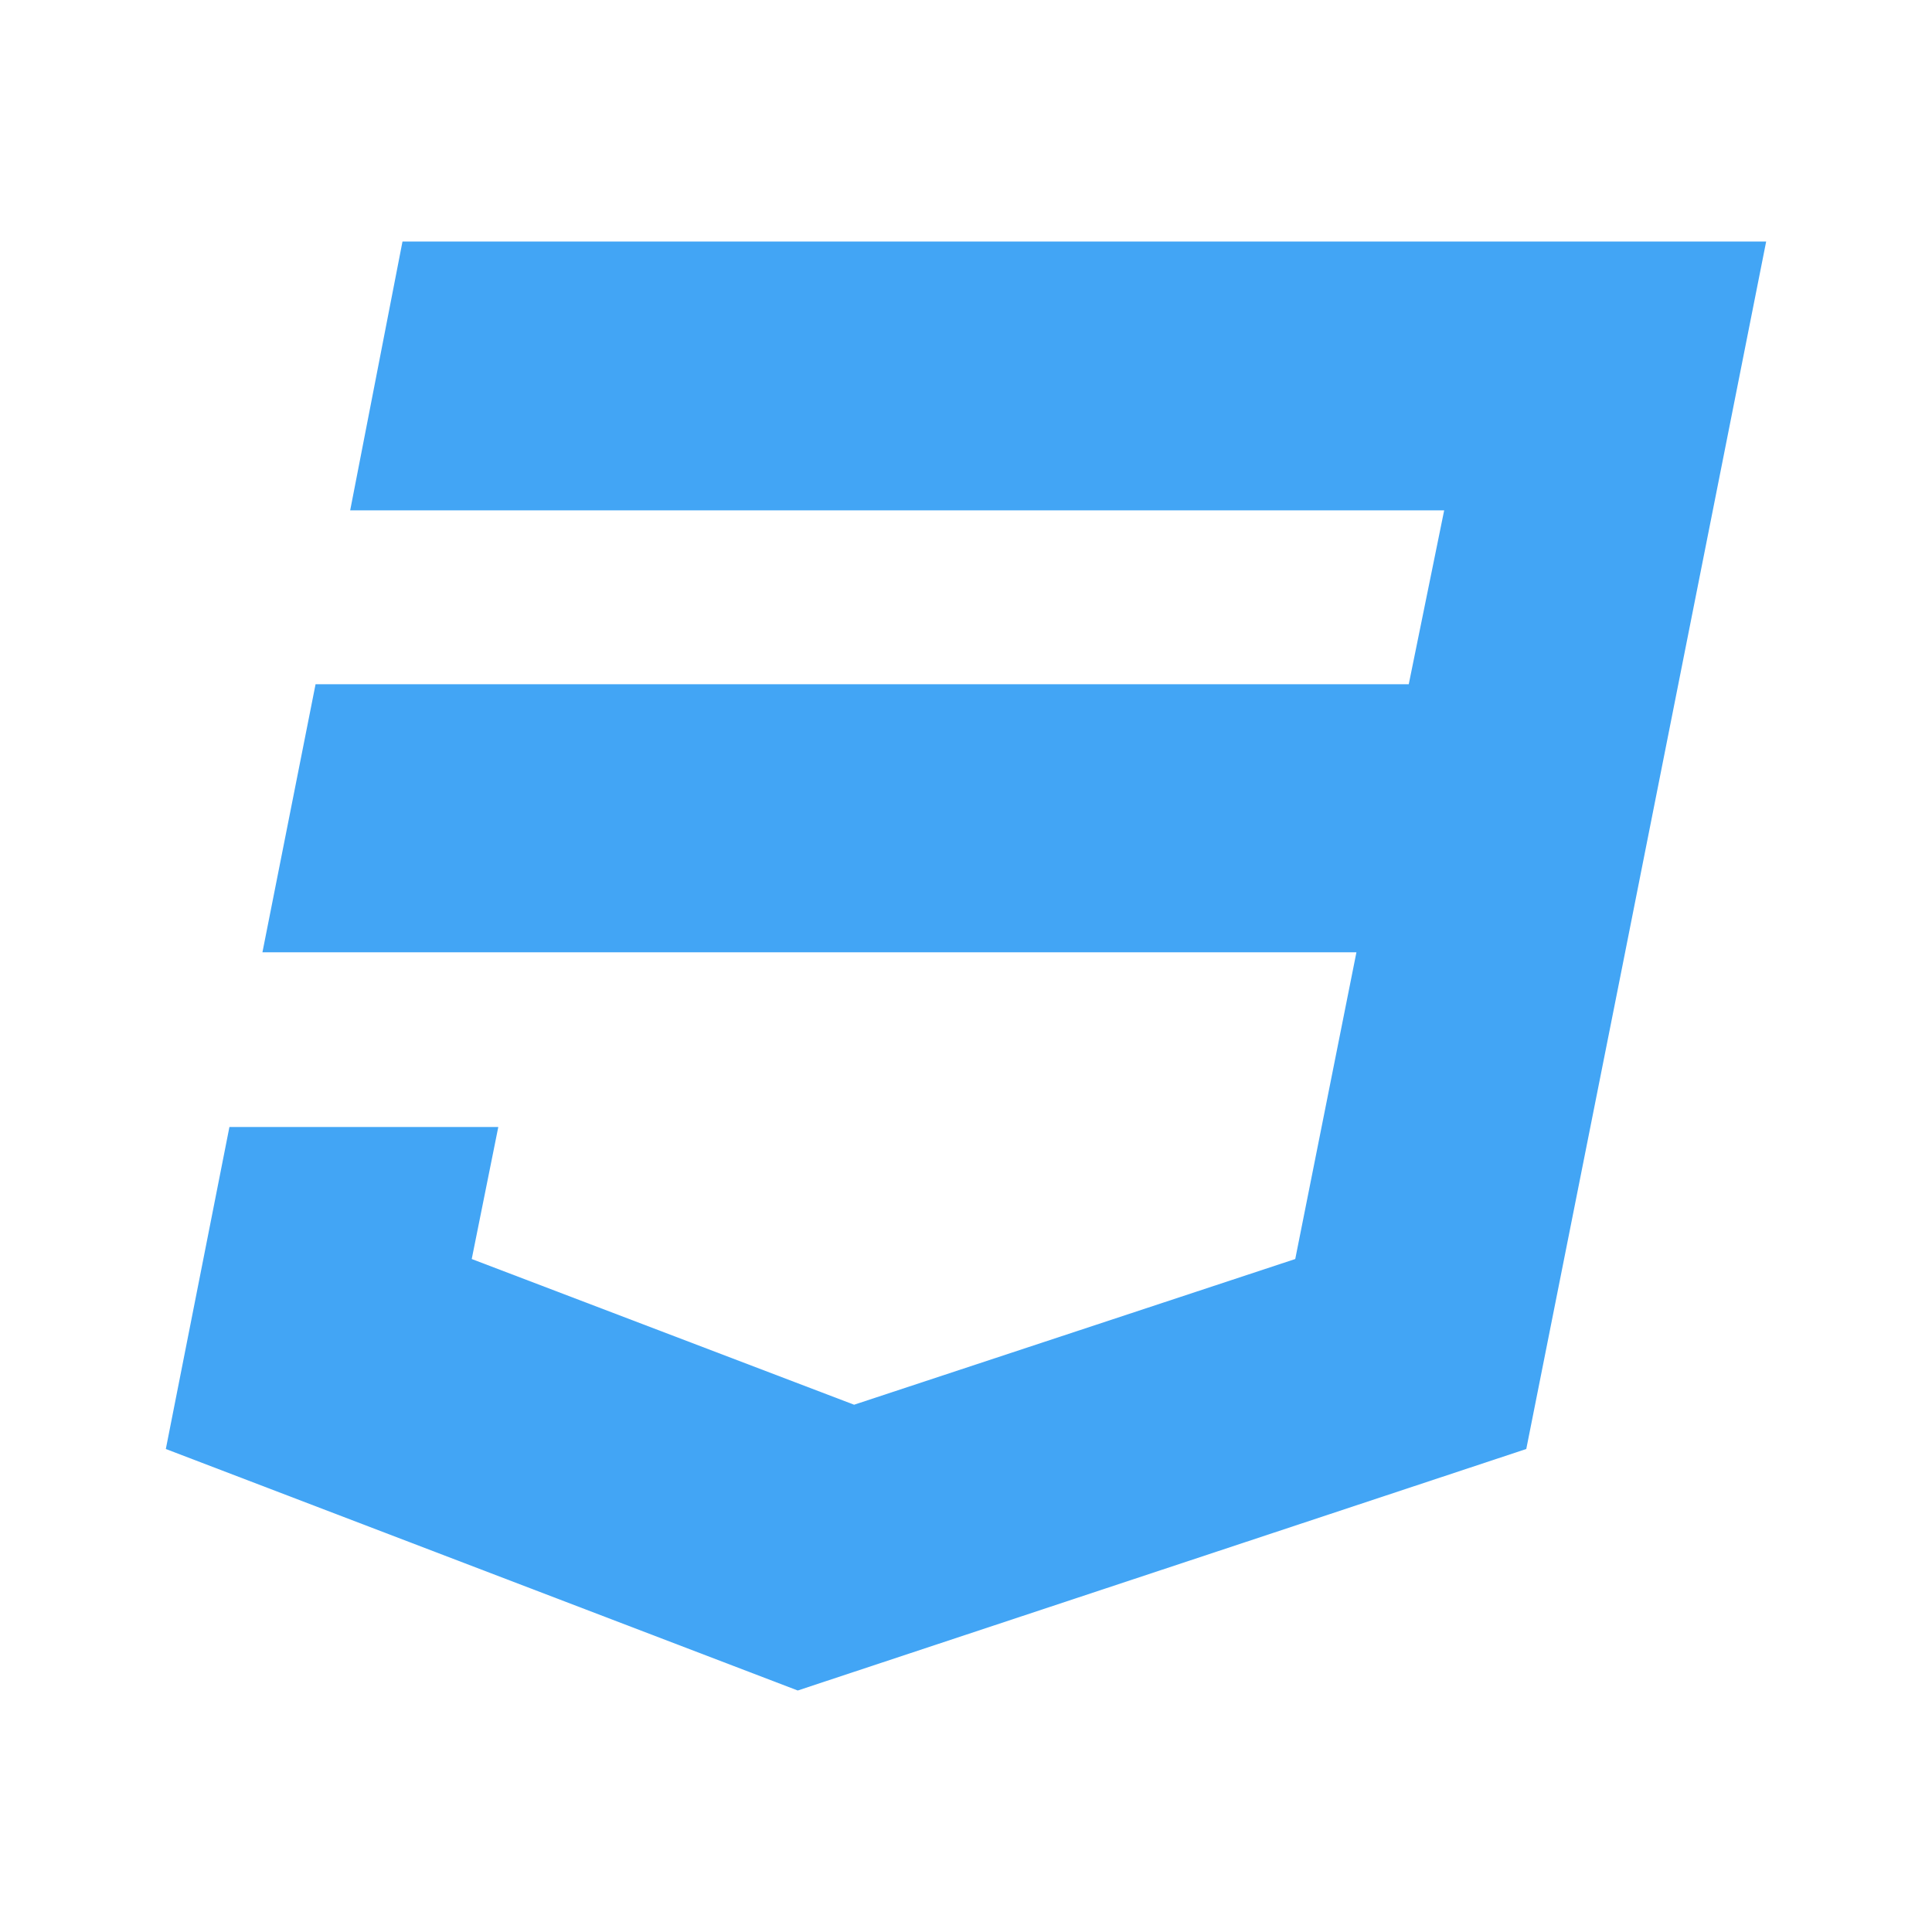
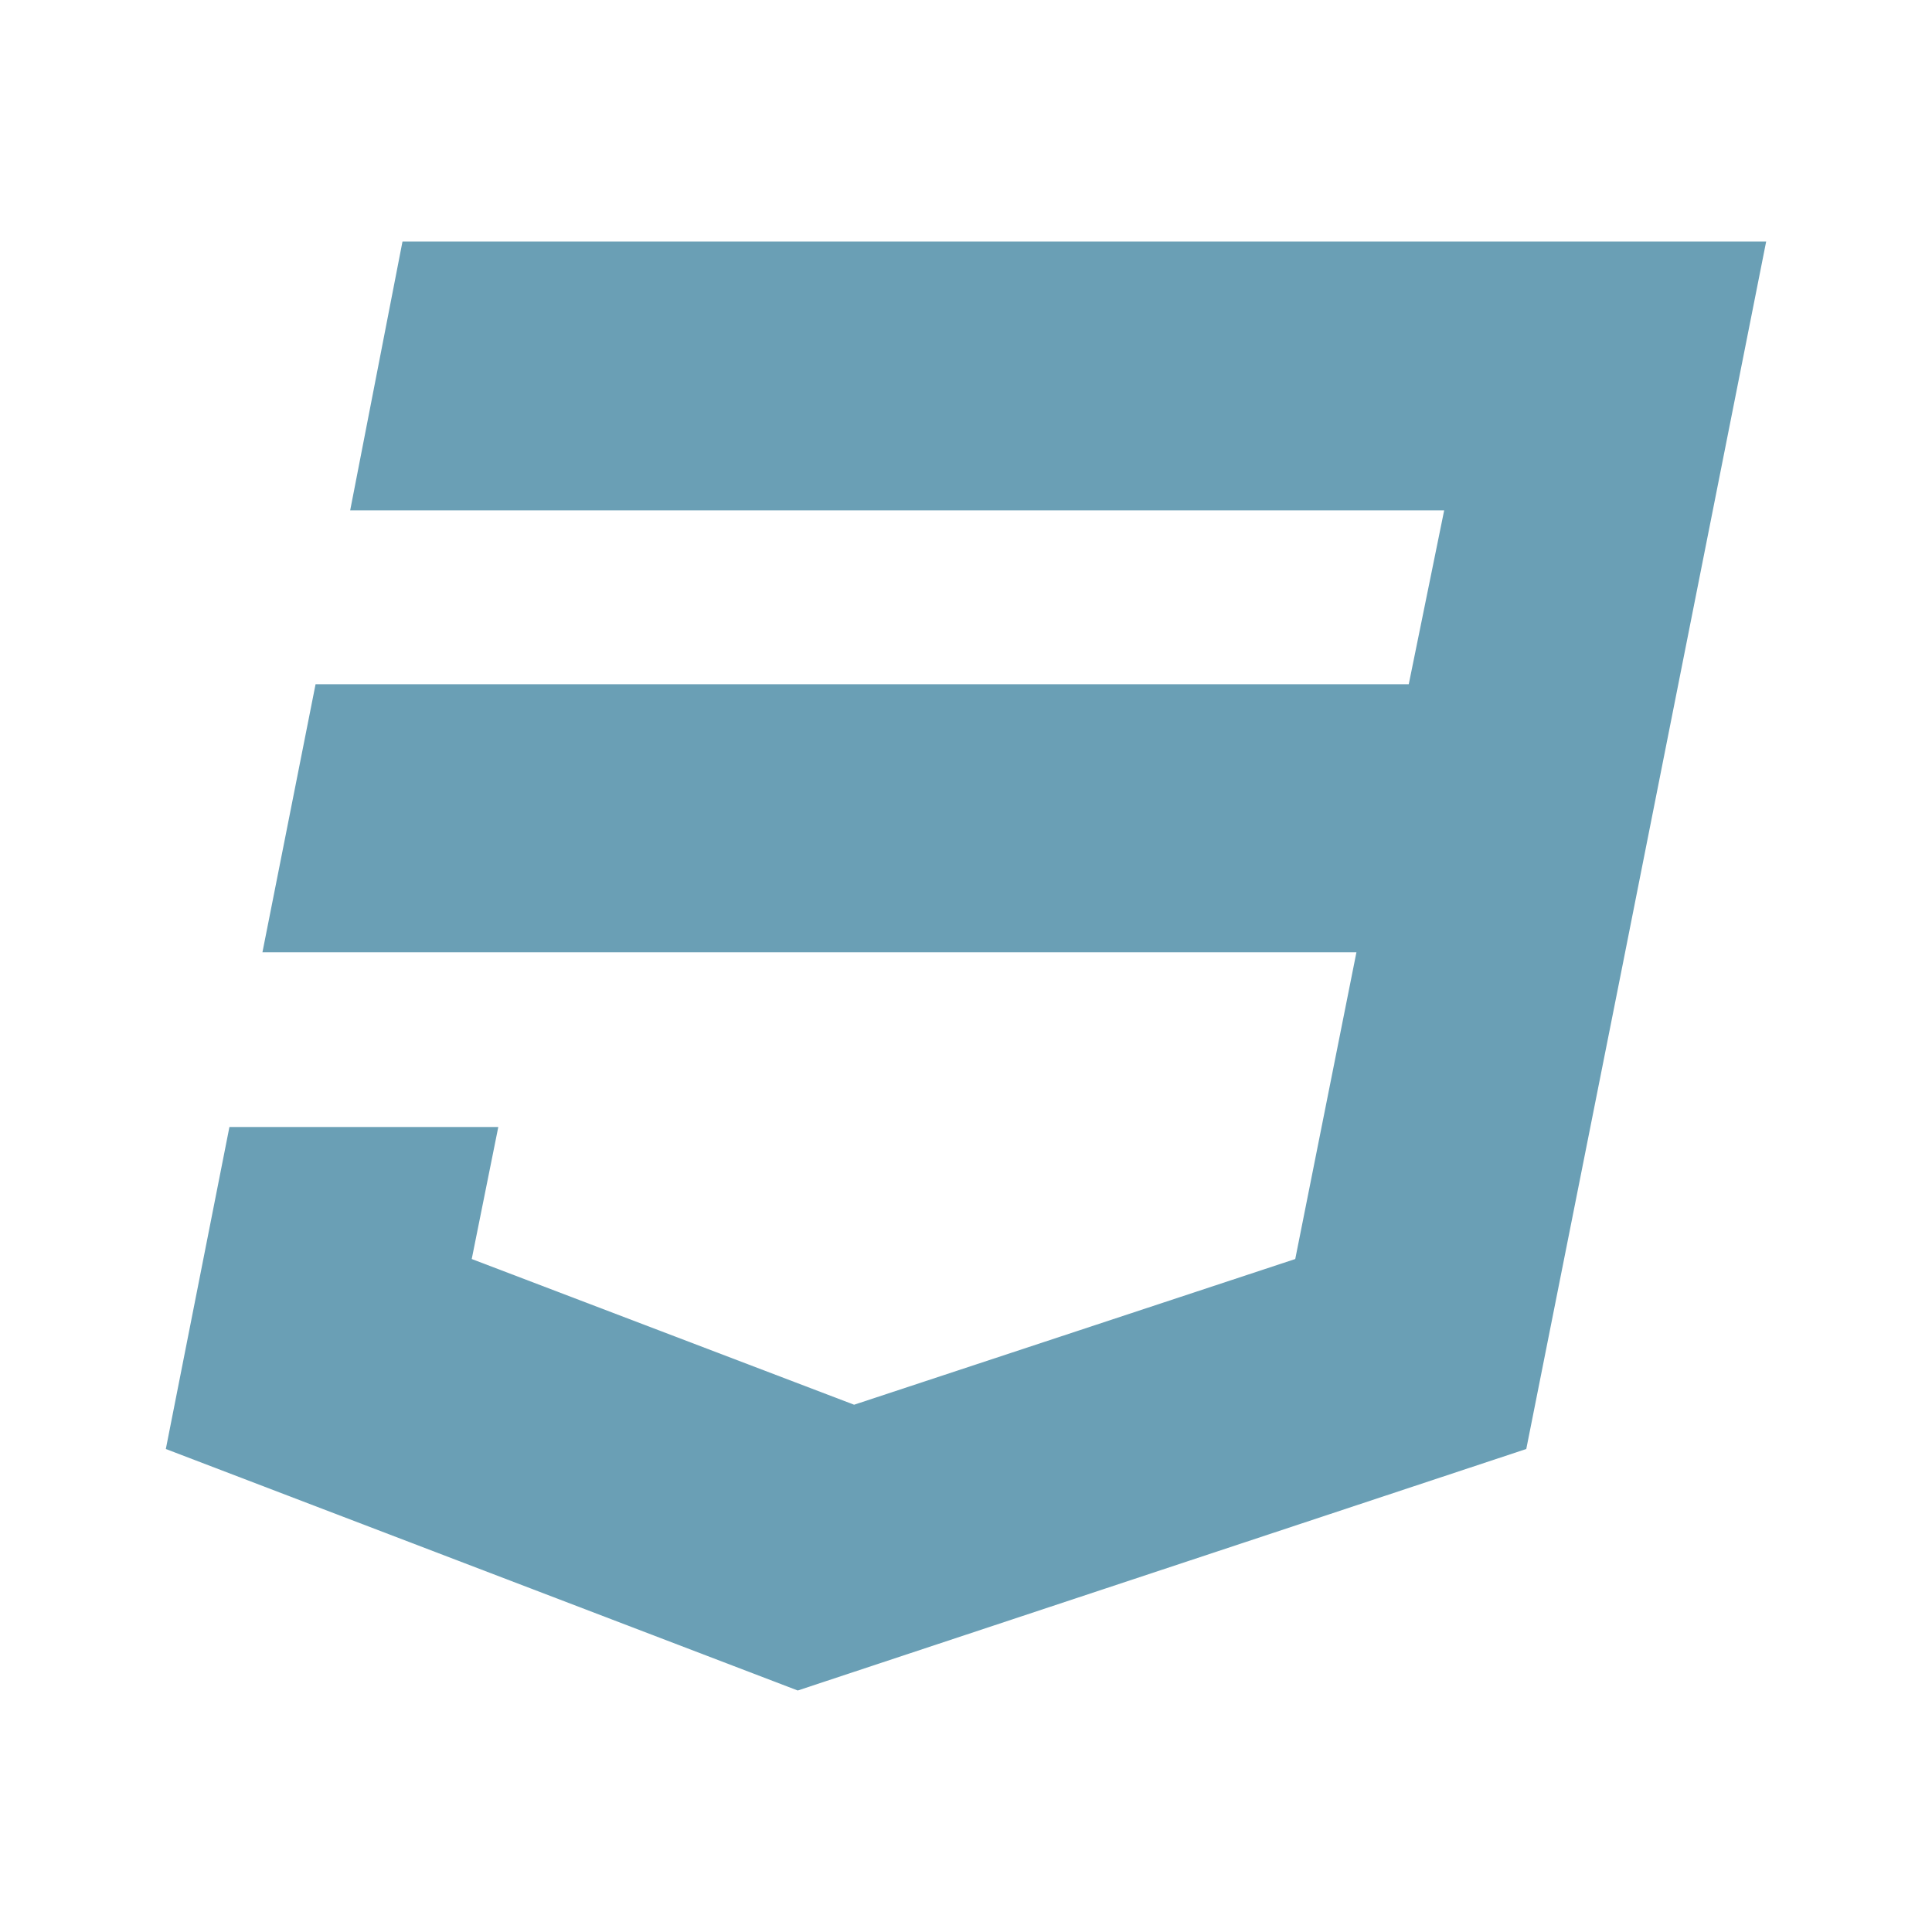
<svg xmlns="http://www.w3.org/2000/svg" version="1.1" width="24" height="24" viewBox="0 0 24 24" id="svg2">
  <defs id="defs8" />
-   <path d="M5,3L4.35,6.34H17.94L17.5,8.5H3.92L3.26,11.83H16.85L16.09,15.64L10.61,17.45L5.86,15.64L6.19,14H2.85L2.06,18L9.91,21L18.96,18L20.16,11.97L20.4,10.76L21.94,3H5Z" id="path4" style="fill:#42a5f5;fill-opacity:1" />
+   <path d="M5,3L4.35,6.34H17.94L17.5,8.5H3.92L3.26,11.83H16.85L16.09,15.64L10.61,17.45L5.86,15.64L6.19,14H2.85L2.06,18L9.91,21L18.96,18L20.16,11.97L20.4,10.76L21.94,3H5Z" id="path4" style="fill:#6A9FB5;fill-opacity:1" />
</svg>
